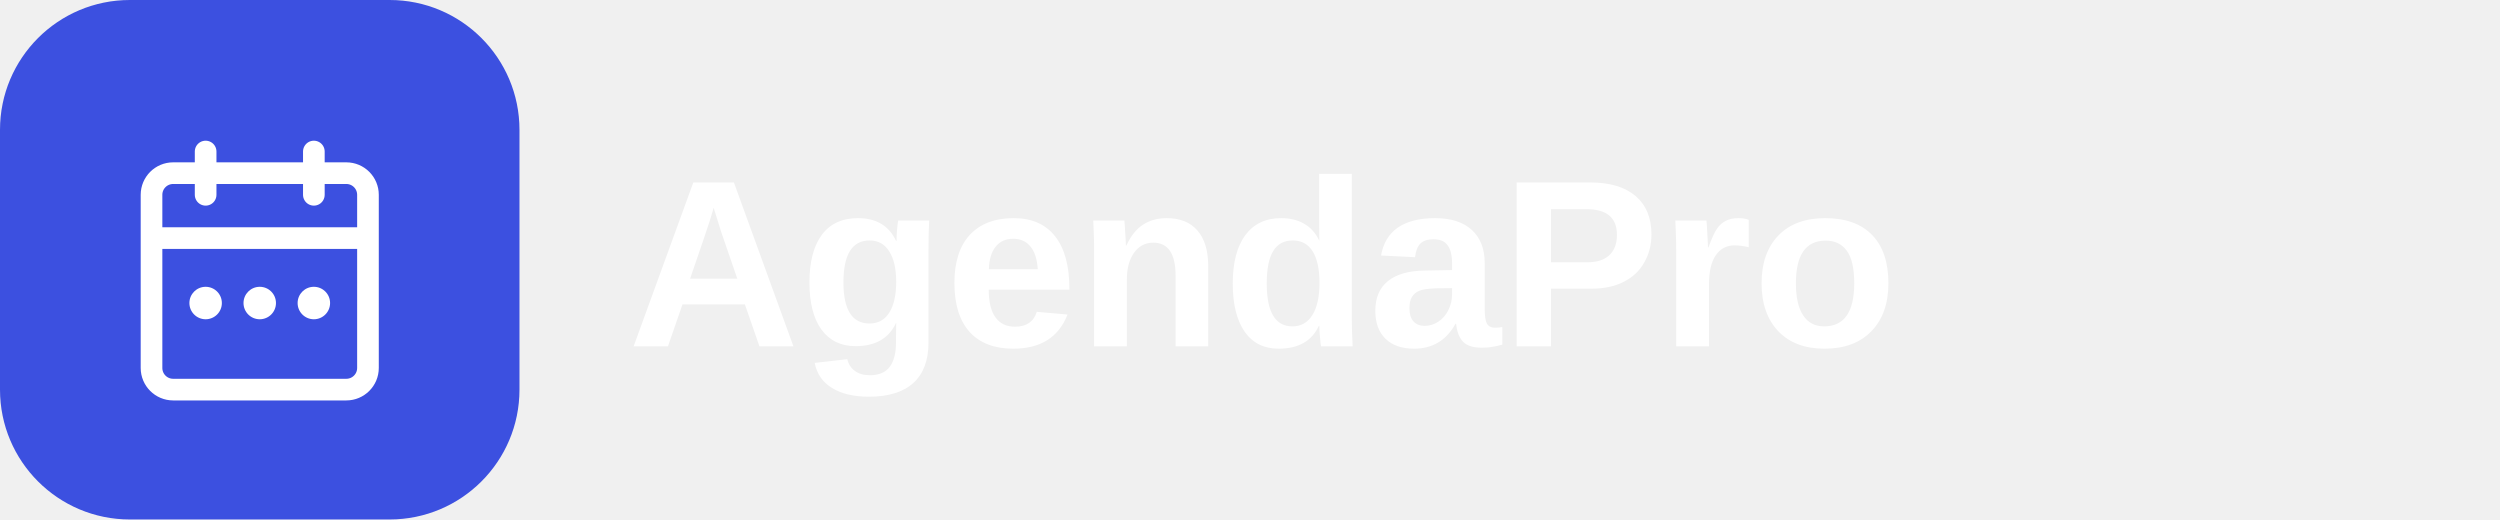
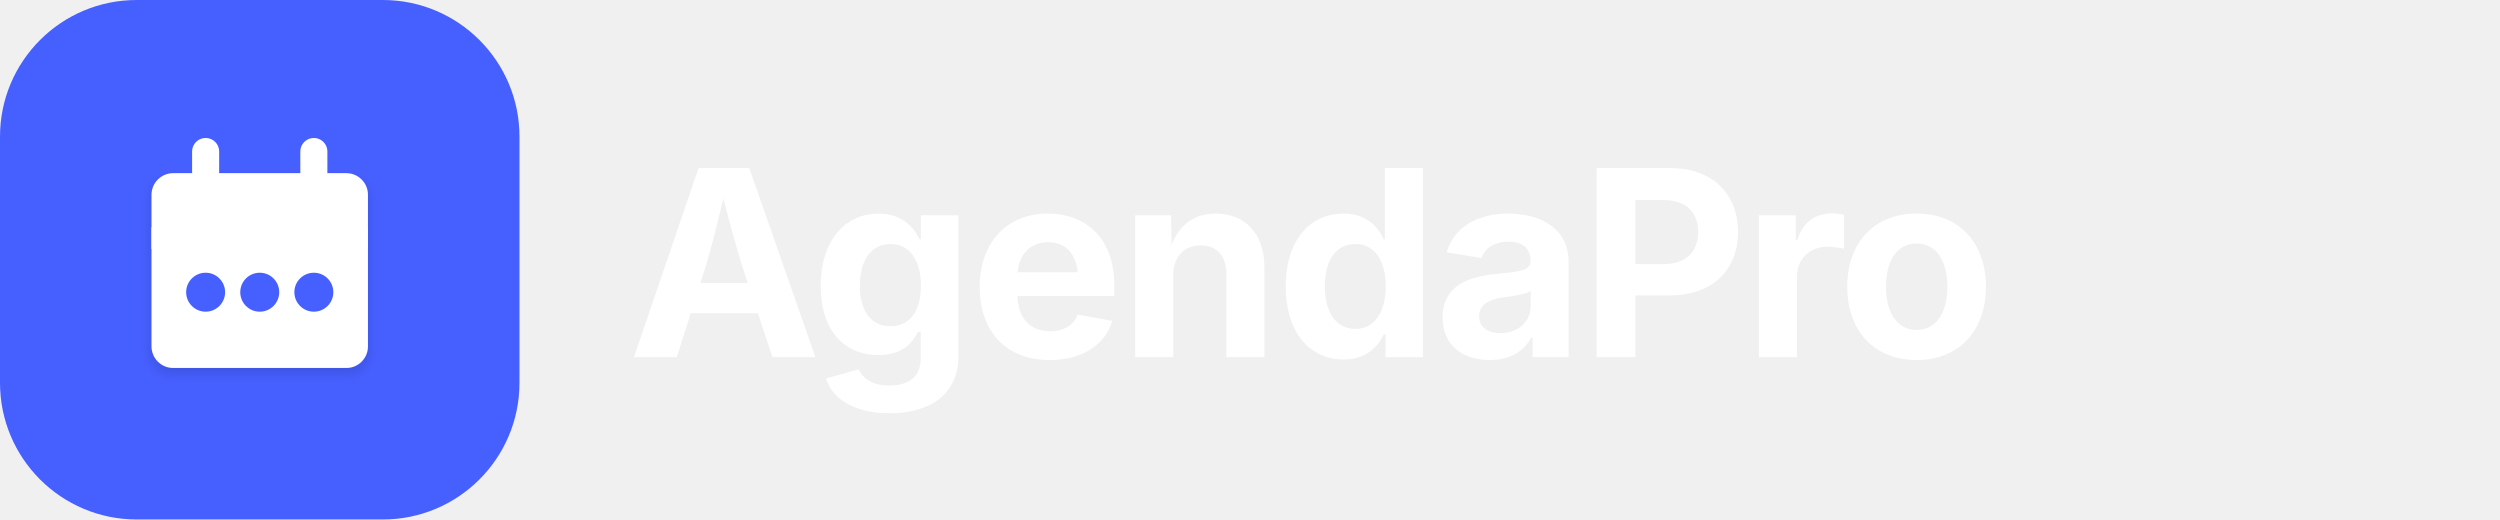
<svg xmlns="http://www.w3.org/2000/svg" width="231" height="48" viewBox="0 0 231 48" fill="none">
-   <rect width="48" height="48" rx="12" fill="#3C50E0" />
-   <rect x="14" y="16" width="20" height="20" rx="2" stroke="white" stroke-width="2" fill="none" />
-   <line x1="19" y1="14" x2="19" y2="18" stroke="white" stroke-width="2" stroke-linecap="round" />
-   <line x1="29" y1="14" x2="29" y2="18" stroke="white" stroke-width="2" stroke-linecap="round" />
+   <path d="M0 12.632C0 5.655 5.655 0 12.632 0H35.368C42.345 0 48 5.655 48 12.632V35.368C48 42.345 42.345 48 35.368 48H12.632C5.655 48 0 42.345 0 35.368V12.632Z" fill="#465FFF" />
+   <g filter="url(#filter0_d_calendar)">
+     <rect x="14" y="16" width="20" height="18" rx="2" fill="white" />
+   </g>
+   <line x1="19" y1="14" x2="19" y2="18" stroke="white" stroke-width="2.5" stroke-linecap="round" />
+   <line x1="29" y1="14" x2="29" y2="18" stroke="white" stroke-width="2.5" stroke-linecap="round" />
  <line x1="14" y1="22" x2="34" y2="22" stroke="white" stroke-width="2" />
-   <circle cx="19" cy="28" r="1.5" fill="white" />
-   <circle cx="24" cy="28" r="1.5" fill="white" />
-   <circle cx="29" cy="28" r="1.5" fill="white" />
-   <text x="58" y="32" font-family="Arial, Helvetica, sans-serif" font-size="22" font-weight="700" fill="white">AgendaPro</text>
+   <circle cx="19" cy="27" r="1.8" fill="#465FFF" />
+   <circle cx="24" cy="27" r="1.8" fill="#465FFF" />
+   <circle cx="29" cy="27" r="1.8" fill="#465FFF" />
+   <text x="58" y="33" font-family="Inter, -apple-system, BlinkMacSystemFont, sans-serif" font-size="24" font-weight="700" fill="white" letter-spacing="-0.02em">AgendaPro</text>
+   <defs>
+     <filter id="filter0_d_calendar" x="13" y="15.5" width="22" height="20" filterUnits="userSpaceOnUse" color-interpolation-filters="sRGB">
+       <feFlood flood-opacity="0" result="BackgroundImageFix" />
+       <feColorMatrix in="SourceAlpha" type="matrix" values="0 0 0 0 0 0 0 0 0 0 0 0 0 0 0 0 0 0 127 0" result="hardAlpha" />
+       <feOffset dy="0.5" />
+       <feGaussianBlur stdDeviation="0.5" />
+       <feComposite in2="hardAlpha" operator="out" />
+       <feColorMatrix type="matrix" values="0 0 0 0 0 0 0 0 0 0 0 0 0 0 0 0 0 0 0.12 0" />
+       <feBlend mode="normal" in2="BackgroundImageFix" result="effect1_dropShadow" />
+       <feBlend mode="normal" in="SourceGraphic" in2="effect1_dropShadow" result="shape" />
+     </filter>
+   </defs>
</svg>
